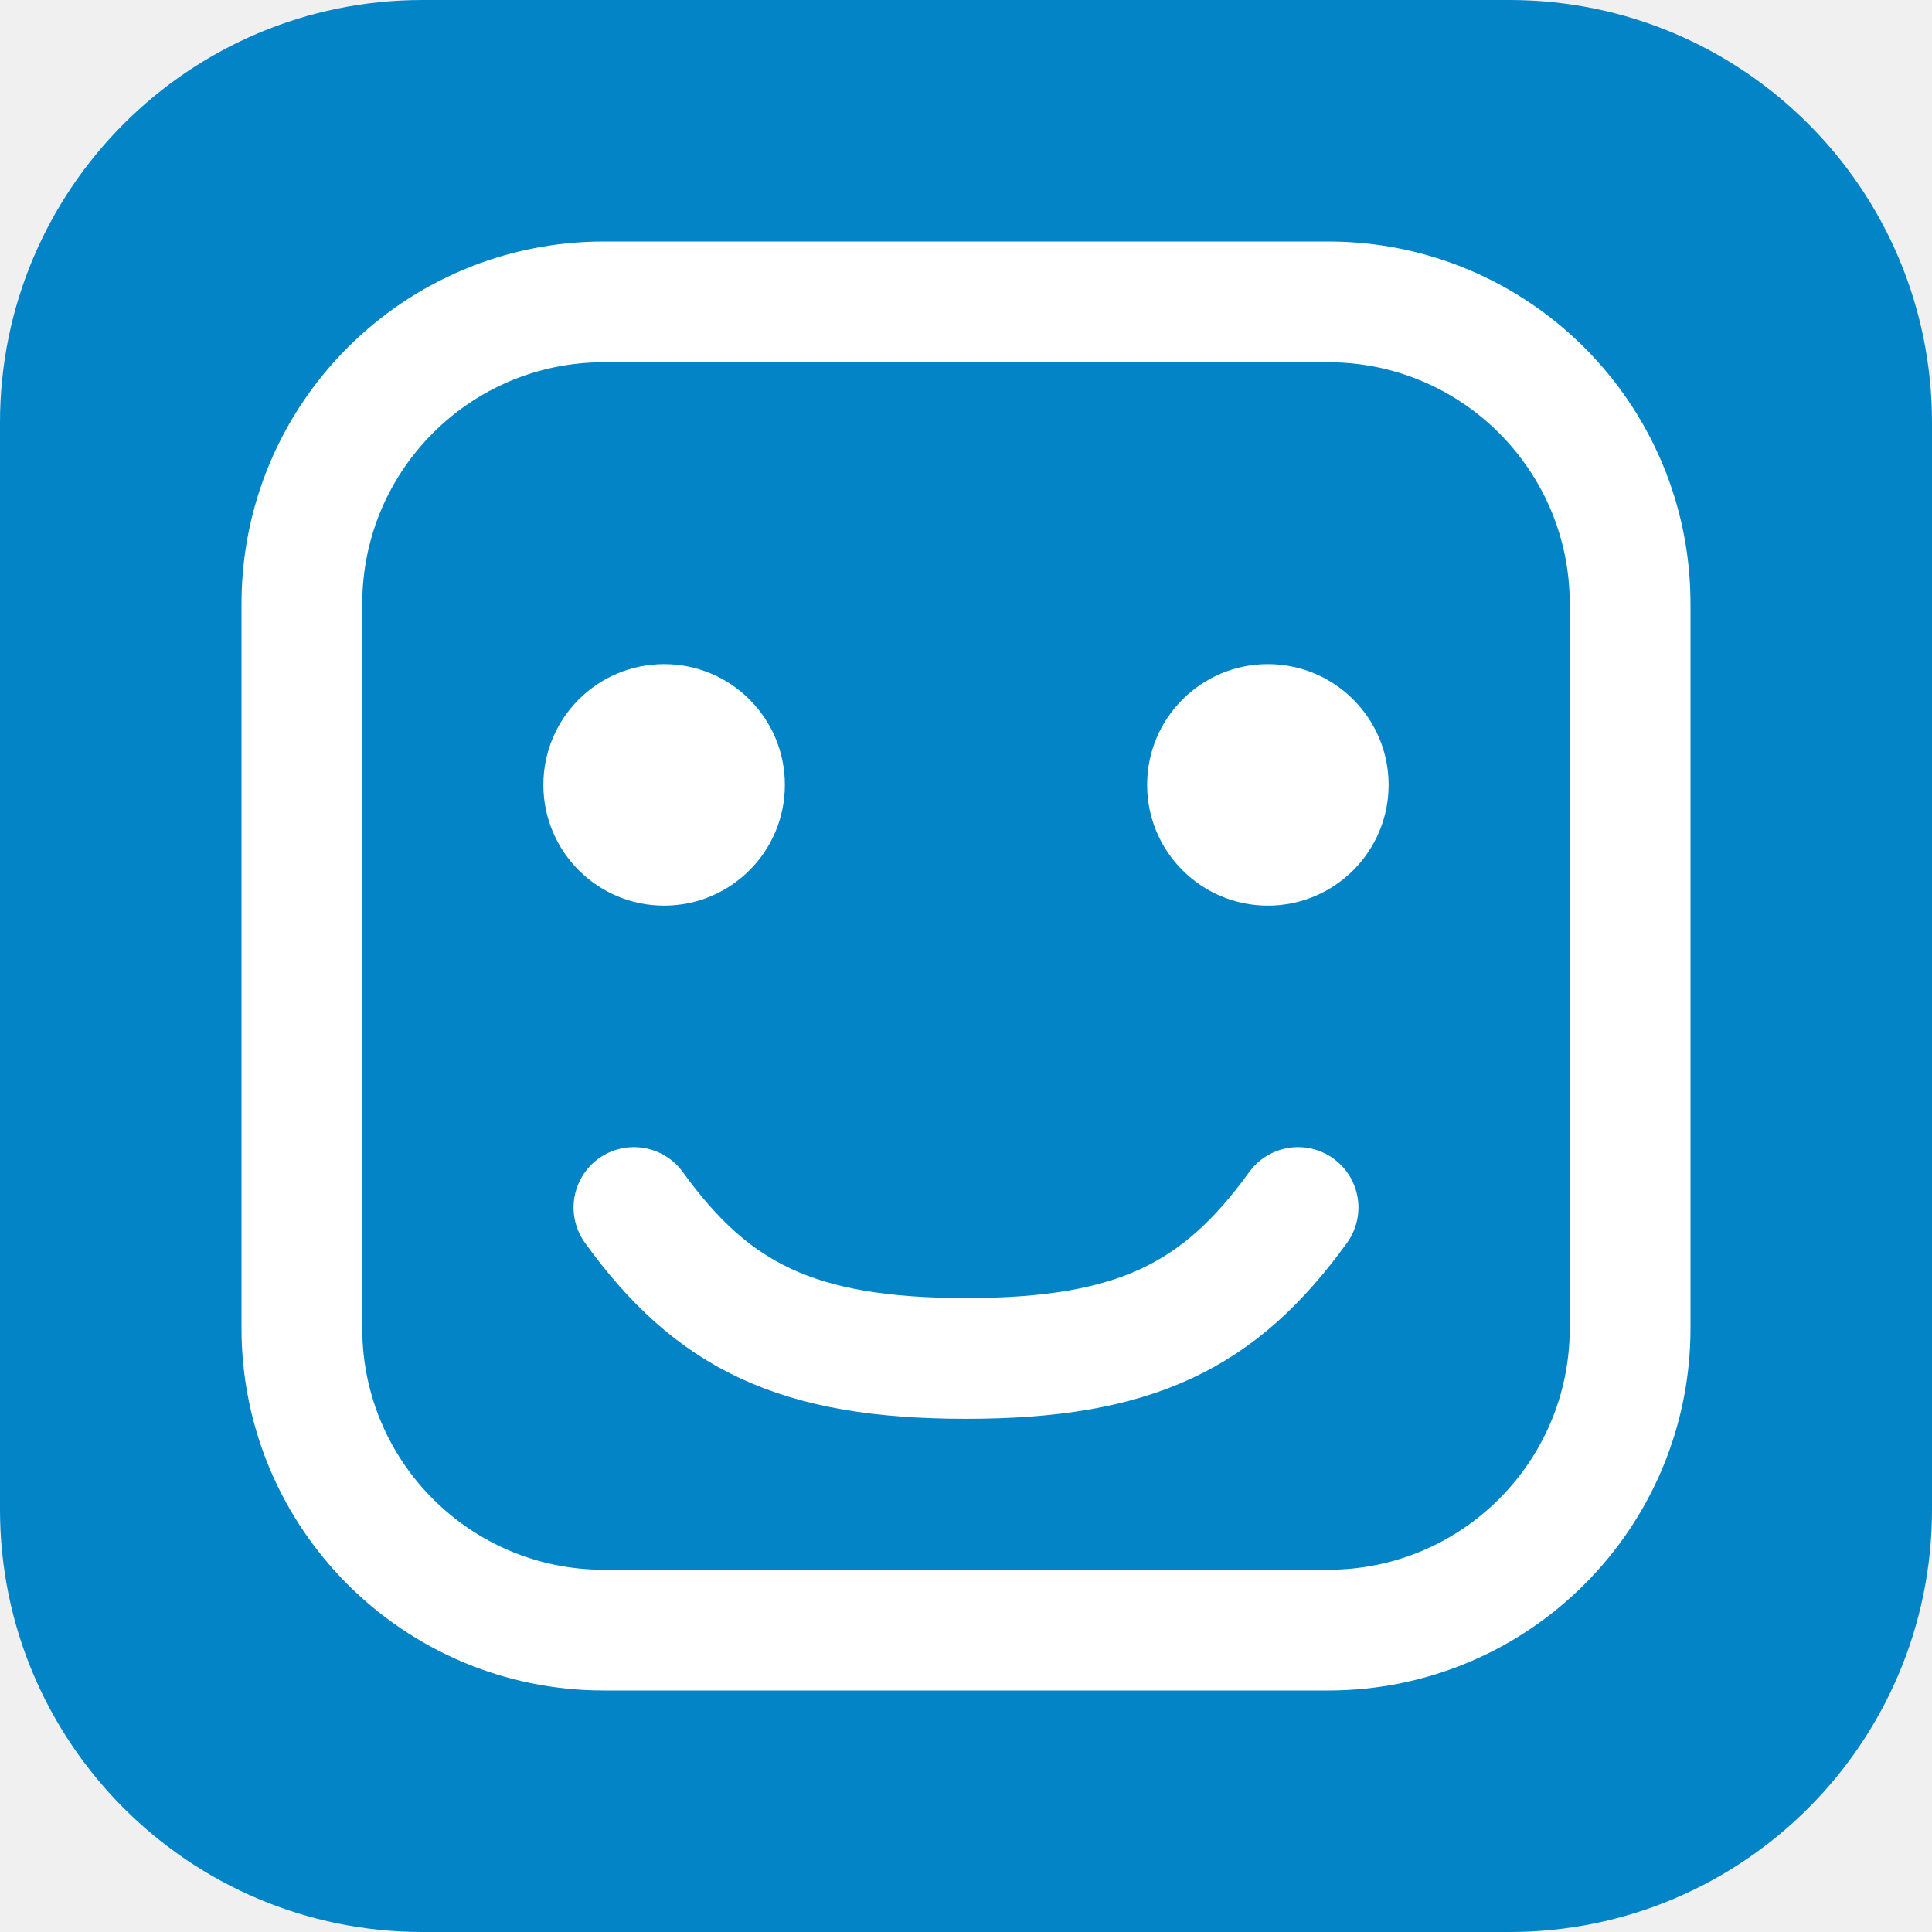
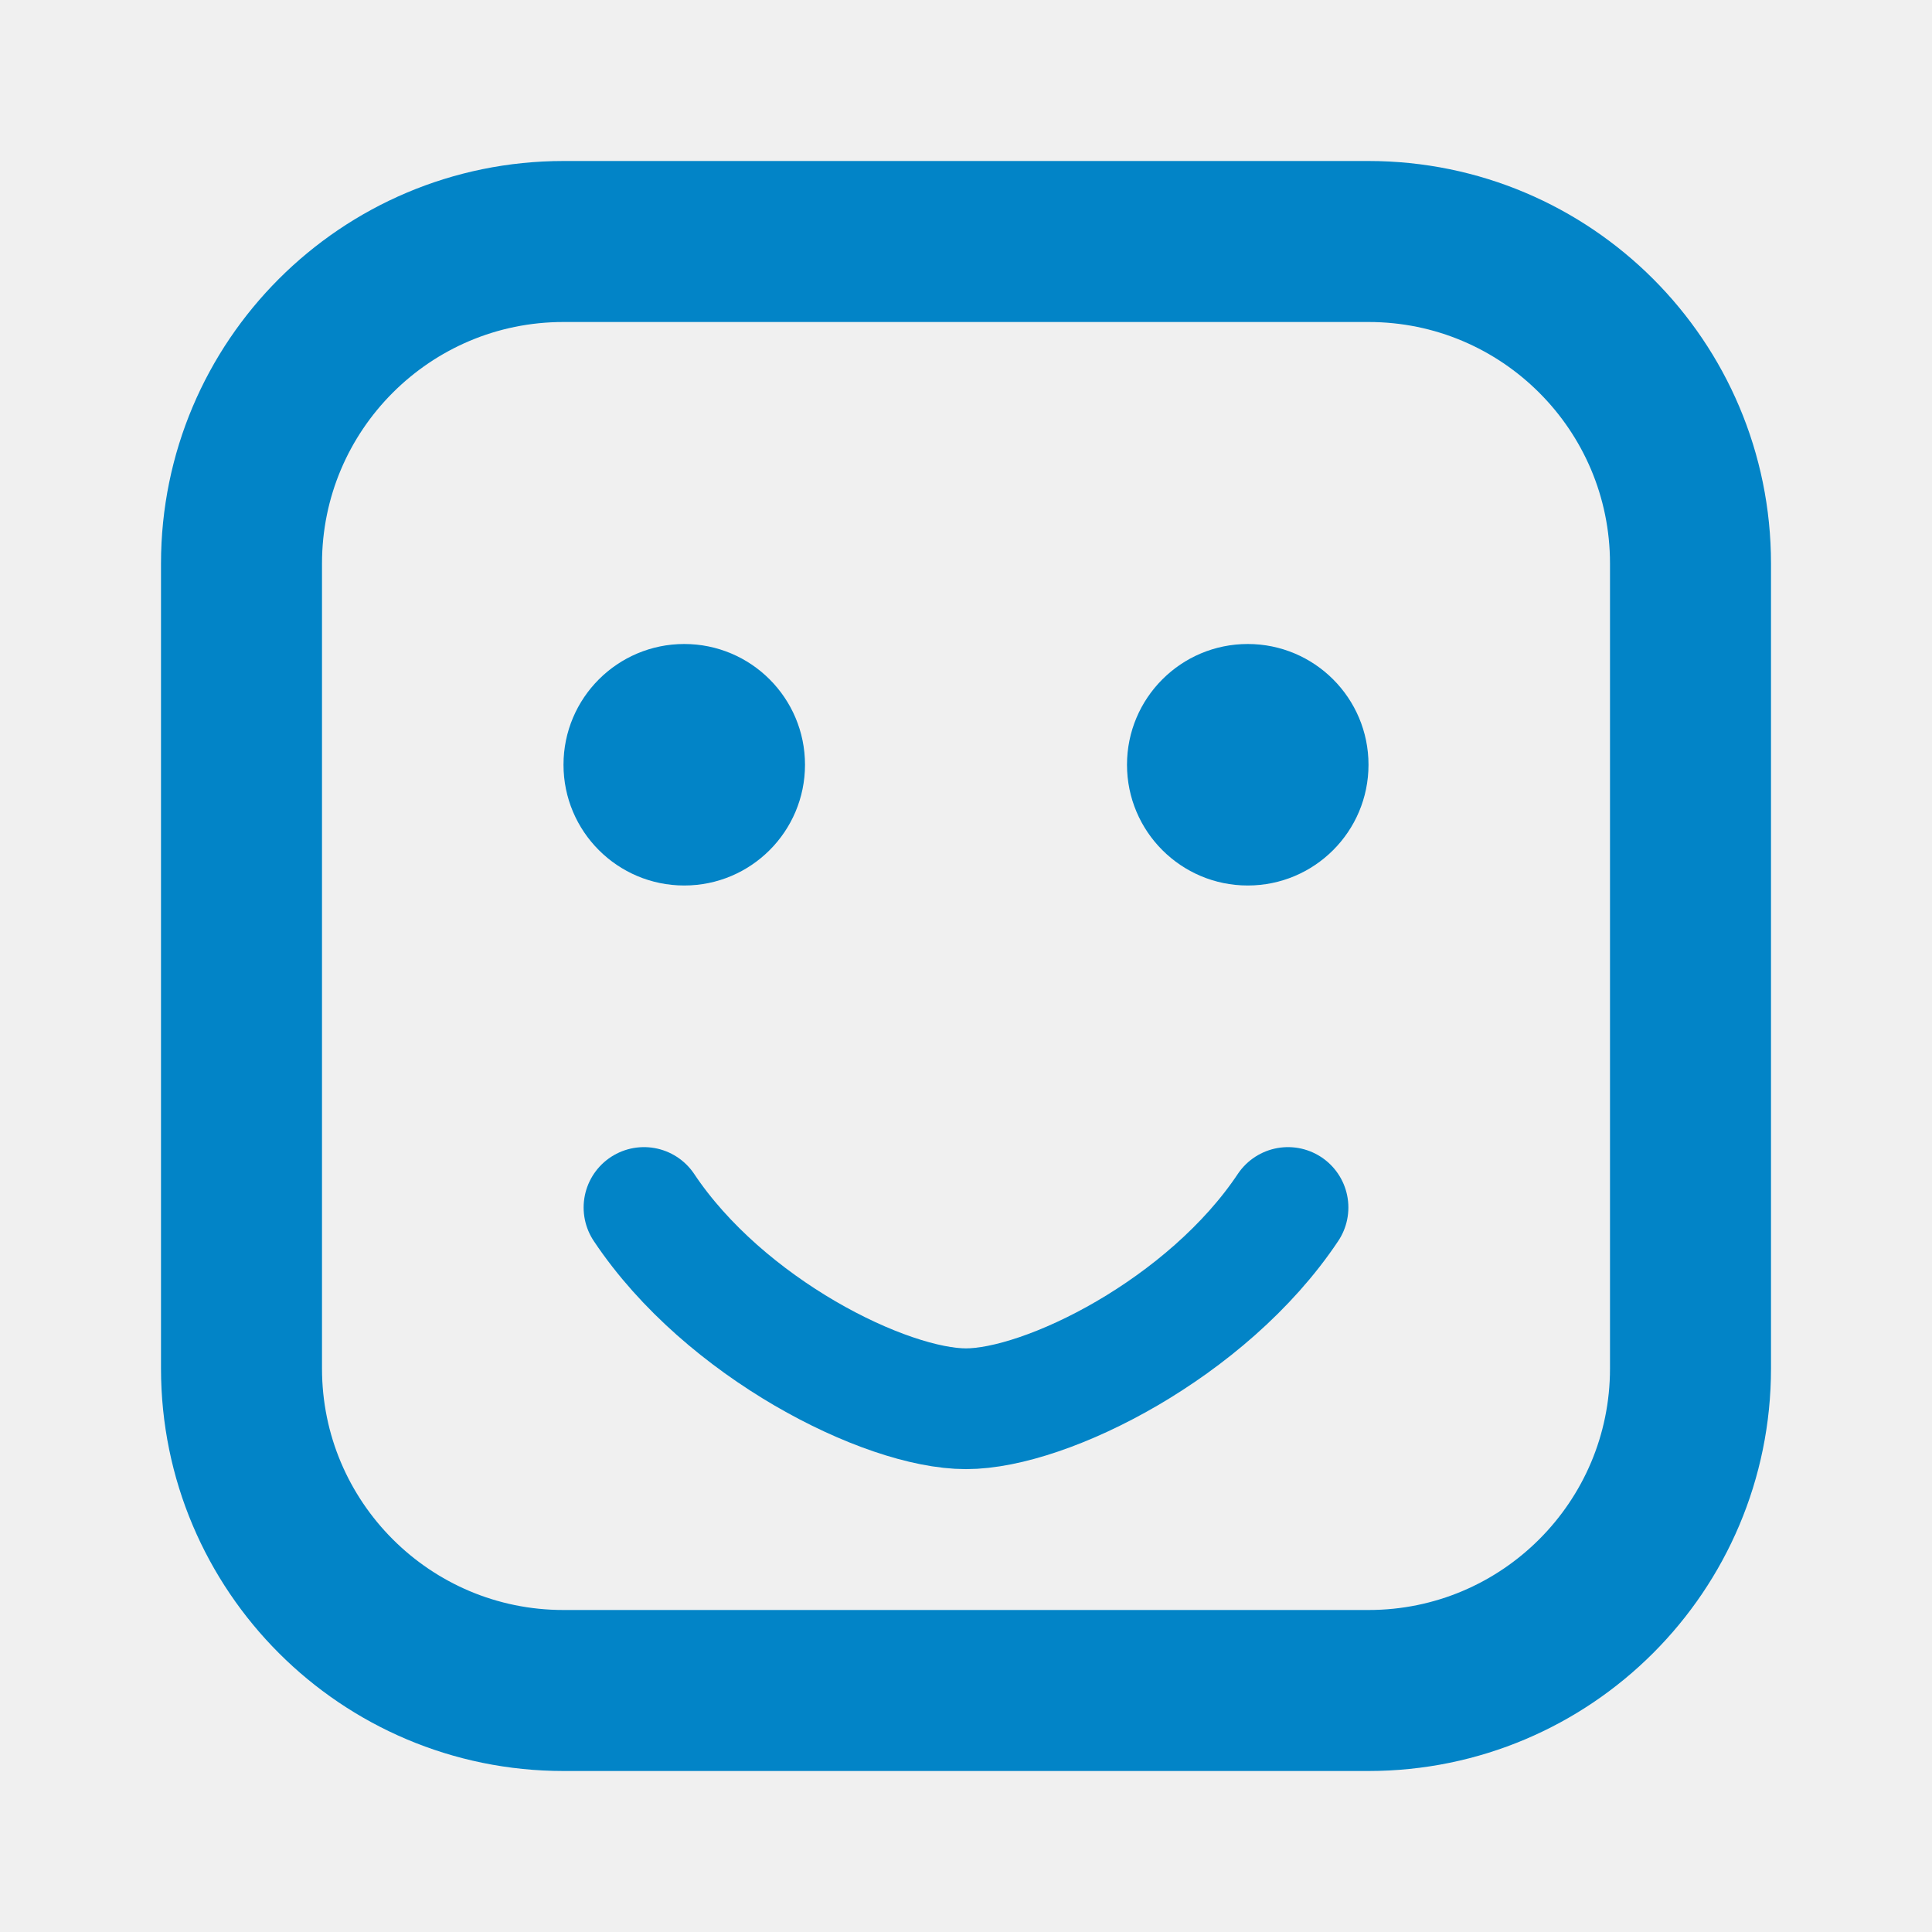
- <svg xmlns="http://www.w3.org/2000/svg" viewBox="0 0 32 32" fill="none">
-   <rect width="32" height="32" rx="7" fill="#0284c7" />
-   <rect x="5" y="5" width="22" height="22" rx="5" stroke="white" stroke-width="2" />
-   <circle cx="11" cy="13" r="2" fill="white" />
-   <circle cx="21" cy="13" r="2" fill="white" />
-   <path d="M10.5 20c1.3 1.8 2.7 2.5 5.5 2.5s4.2-.7 5.5-2.5" stroke="white" stroke-width="2" stroke-linecap="round" />
+ <svg xmlns="http://www.w3.org/2000/svg" viewBox="0 0 24 24" fill="none">
+   <rect x="3" y="3" width="18" height="18" rx="4" stroke="#0284c7" stroke-width="2" />
+   <circle cx="8.5" cy="9.5" r="1.5" fill="#0284c7" />
+   <circle cx="15.5" cy="9.5" r="1.5" fill="#0284c7" />
+   <path d="M8 15c1 1.5 3 2.5 4 2.5s3-1 4-2.5" stroke="#0284c7" stroke-width="1.5" stroke-linecap="round" />
</svg>
